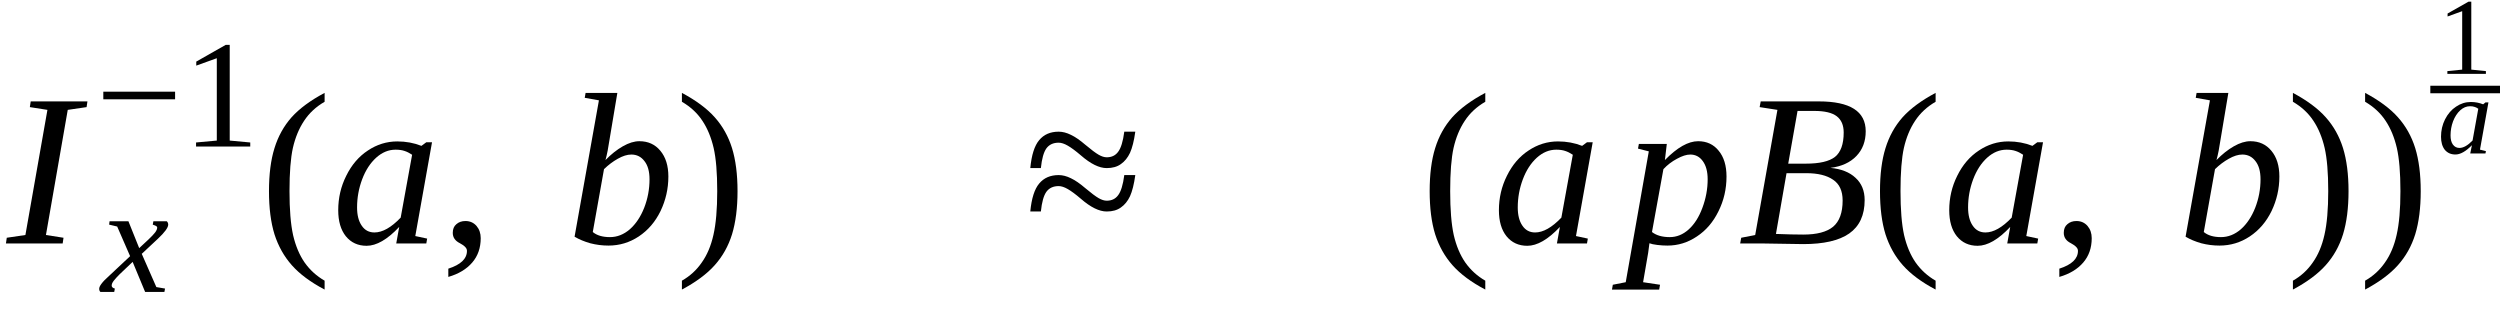
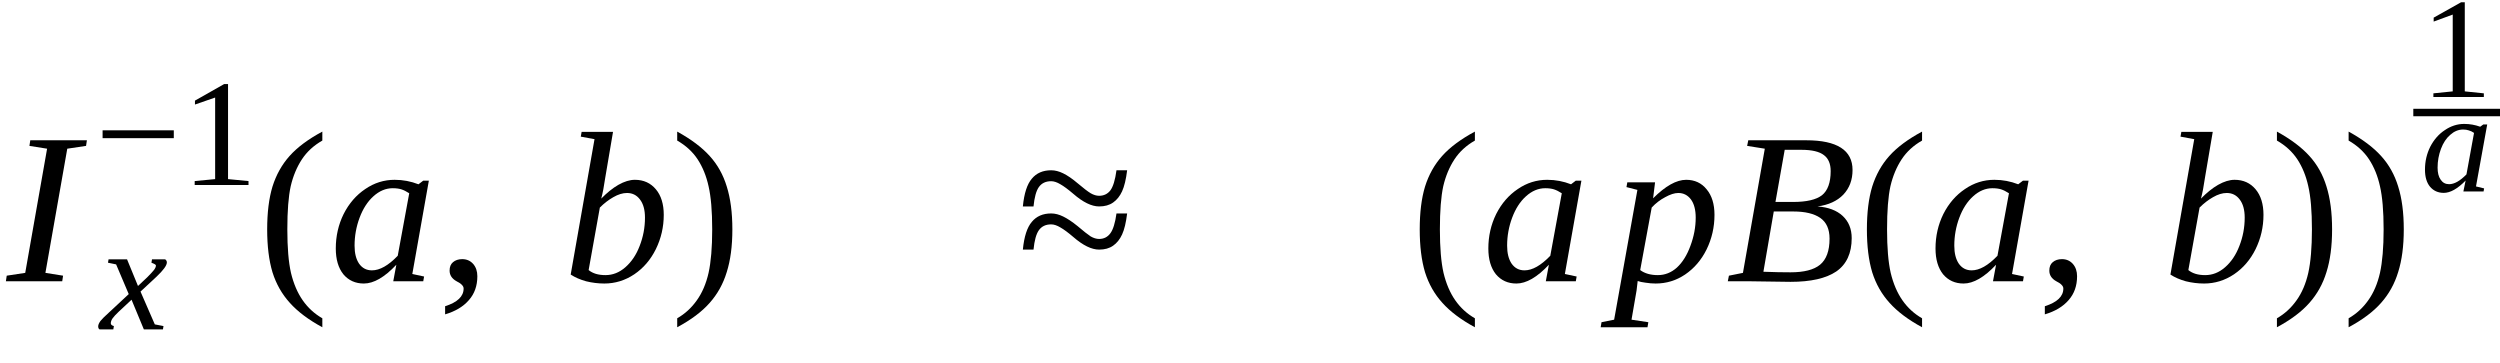
- <svg xmlns="http://www.w3.org/2000/svg" height="23.998pt" width="184.503pt" viewBox="0 -17.968 184.503 23.998">
-   <text font-size="16" text-anchor="middle" y="0" x="3.164" font-family="Times New Roman" font-style="italic" fill="black">I</text>
-   <g transform="translate(7.0625, 3.578125)">
-     <text font-size="11.36" text-anchor="middle" y="0" x="2.92" font-family="Times New Roman" font-style="italic" fill="black">x</text>
+ <svg xmlns="http://www.w3.org/2000/svg" height="20.202pt" width="139.353pt" viewBox="0 -15.679 139.353 20.202">
+   <text font-size="12" text-anchor="middle" y="0" x="2.373" font-family="Times New Roman" font-style="italic" fill="black">I</text>
+   <g transform="translate(5.296875, 2.683594)">
+     <text font-size="8.52" text-anchor="middle" y="0" x="2.174" font-family="Times New Roman" font-style="italic" fill="black">x</text>
  </g>
-   <g transform="translate(7.0625, -7.15625)">
-     <g transform="translate(0, -3.771875)">
-       <text font-size="11.36" text-anchor="middle" y="3.772" x="3.203" font-family="Times New Roman" fill="black">−</text>
+   <g transform="translate(5.296875, -5.367188)">
+     <g transform="translate(0, -2.828906)">
+       <text font-size="8.52" text-anchor="middle" y="2.829" x="2.402" font-family="Times New Roman" fill="black">−</text>
    </g>
-     <g transform="translate(6.406641, 0)">
-       <text font-size="11.36" text-anchor="middle" y="0" x="2.84" font-family="Times New Roman" fill="black">1</text>
+     <g transform="translate(4.80498, 0)">
+       <text font-size="8.52" text-anchor="middle" y="0" x="2.13" font-family="Times New Roman" fill="black">1</text>
    </g>
  </g>
-   <g transform="translate(19.14914, 0)">
-     <g transform="translate(0, -5.3125)">
-       <text font-size="16.017" transform="scale(0.998927, 1)" text-anchor="middle" y="5.309" x="2.667" font-family="Times New Roman" fill="black">(</text>
+   <g transform="translate(14.36186, 0)">
+     <g transform="translate(0, -3.984375)">
+       <text font-size="12.013" transform="scale(0.998927, 1)" text-anchor="middle" y="3.982" x="2" font-family="Times New Roman" fill="black">(</text>
    </g>
-     <g transform="translate(5.328125, 0)">
-       <text font-size="16" text-anchor="middle" y="0" x="4" font-family="Times New Roman" font-style="italic" fill="black">a</text>
-       <g transform="translate(8, -5.3125)">
-         <text font-size="16" text-anchor="middle" y="5.312" x="2" font-family="Times New Roman" fill="black">,</text>
+     <g transform="translate(3.996094, 0)">
+       <text font-size="12" text-anchor="middle" y="0" x="3" font-family="Times New Roman" font-style="italic" fill="black">a</text>
+       <g transform="translate(6, -3.984375)">
+         <text font-size="12" text-anchor="middle" y="3.984" x="1.5" font-family="Times New Roman" fill="black">,</text>
      </g>
-       <g transform="translate(17.33333, 0)">
-         <text font-size="16" text-anchor="middle" y="0" x="4" font-family="Times New Roman" font-style="italic" fill="black">b</text>
+       <g transform="translate(13, 0)">
+         <text font-size="12" text-anchor="middle" y="0" x="3" font-family="Times New Roman" font-style="italic" fill="black">b</text>
      </g>
    </g>
-     <g transform="translate(30.66145, -5.3125)">
-       <text font-size="16.017" transform="scale(0.998927, 1)" text-anchor="middle" y="5.309" x="2.667" font-family="Times New Roman" fill="black">)</text>
+     <g transform="translate(22.99609, -3.984375)">
+       <text font-size="12.013" transform="scale(0.998927, 1)" text-anchor="middle" y="3.982" x="2" font-family="Times New Roman" fill="black">)</text>
    </g>
  </g>
-   <g transform="translate(55.13872, 0)" />
-   <g transform="translate(75.58317, -5.3125)">
-     <text font-size="16" text-anchor="middle" y="5.312" x="4.391" font-family="Times New Roman" fill="black">≈</text>
+   <g transform="translate(41.35404, 0)" />
+   <g transform="translate(56.68738, -3.984375)">
+     <text font-size="12" text-anchor="middle" y="3.984" x="3.293" font-family="Times New Roman" fill="black">≈</text>
  </g>
-   <g transform="translate(88.80886, 0)" />
-   <g transform="translate(104.8089, 0)">
-     <g transform="translate(0, -5.3125)">
-       <text font-size="16.017" transform="scale(0.998927, 1)" text-anchor="middle" y="5.309" x="2.667" font-family="Times New Roman" fill="black">(</text>
+   <g transform="translate(66.60665, 0)" />
+   <g transform="translate(78.60665, 0)">
+     <g transform="translate(0, -3.984375)">
+       <text font-size="12.013" transform="scale(0.998927, 1)" text-anchor="middle" y="3.982" x="2" font-family="Times New Roman" fill="black">(</text>
    </g>
-     <g transform="translate(5.328125, 0)">
-       <text font-size="16" text-anchor="middle" y="0" x="4" font-family="Times New Roman" font-style="italic" fill="black">a</text>
-       <g transform="translate(8, 0)">
-         <text font-size="16" text-anchor="middle" y="0" x="5.766" font-family="Times New Roman" font-style="italic" fill="black">p</text>
+     <g transform="translate(3.996094, 0)">
+       <text font-size="12" text-anchor="middle" y="0" x="3" font-family="Times New Roman" font-style="italic" fill="black">a</text>
+       <g transform="translate(6, 0)">
+         <text font-size="12" text-anchor="middle" y="0" x="4.324" font-family="Times New Roman" font-style="italic" fill="black">p</text>
      </g>
-       <g transform="translate(17.76562, 0)">
-         <text font-size="16" text-anchor="middle" y="0" x="5.254" font-family="Times New Roman" font-style="italic" fill="black">B</text>
+       <g transform="translate(13.32422, 0)">
+         <text font-size="12" text-anchor="middle" y="0" x="3.94" font-family="Times New Roman" font-style="italic" fill="black">B</text>
      </g>
-       <g transform="translate(27.90625, 0)">
-         <g transform="translate(0, -5.3125)">
-           <text font-size="16.017" transform="scale(0.998927, 1)" text-anchor="middle" y="5.309" x="2.667" font-family="Times New Roman" fill="black">(</text>
+       <g transform="translate(20.92969, 0)">
+         <g transform="translate(0, -3.984375)">
+           <text font-size="12.013" transform="scale(0.998927, 1)" text-anchor="middle" y="3.982" x="2" font-family="Times New Roman" fill="black">(</text>
        </g>
-         <g transform="translate(5.328125, 0)">
-           <text font-size="16" text-anchor="middle" y="0" x="4" font-family="Times New Roman" font-style="italic" fill="black">a</text>
-           <g transform="translate(8, -5.3125)">
-             <text font-size="16" text-anchor="middle" y="5.312" x="2" font-family="Times New Roman" fill="black">,</text>
+         <g transform="translate(3.996094, 0)">
+           <text font-size="12" text-anchor="middle" y="0" x="3" font-family="Times New Roman" font-style="italic" fill="black">a</text>
+           <g transform="translate(6, -3.984375)">
+             <text font-size="12" text-anchor="middle" y="3.984" x="1.5" font-family="Times New Roman" fill="black">,</text>
          </g>
-           <g transform="translate(17.33333, 0)">
-             <text font-size="16" text-anchor="middle" y="0" x="4" font-family="Times New Roman" font-style="italic" fill="black">b</text>
+           <g transform="translate(13, 0)">
+             <text font-size="12" text-anchor="middle" y="0" x="3" font-family="Times New Roman" font-style="italic" fill="black">b</text>
          </g>
        </g>
-         <g transform="translate(30.66145, -5.3125)">
-           <text font-size="16.017" transform="scale(0.998927, 1)" text-anchor="middle" y="5.309" x="2.667" font-family="Times New Roman" fill="black">)</text>
+         <g transform="translate(22.99609, -3.984375)">
+           <text font-size="12.013" transform="scale(0.998927, 1)" text-anchor="middle" y="3.982" x="2" font-family="Times New Roman" fill="black">)</text>
        </g>
      </g>
    </g>
-     <g transform="translate(69.22395, -5.3125)">
-       <text font-size="16.017" transform="scale(0.998927, 1)" text-anchor="middle" y="5.309" x="2.667" font-family="Times New Roman" fill="black">)</text>
+     <g transform="translate(51.91797, -3.984375)">
+       <text font-size="12.013" transform="scale(0.998927, 1)" text-anchor="middle" y="3.982" x="2" font-family="Times New Roman" fill="black">)</text>
    </g>
-     <g transform="translate(74.55208, -11.36273)">
-       <g transform="translate(0.554688, -1.154615)">
-         <text font-size="8.066" text-anchor="middle" y="0" x="2.016" font-family="Times New Roman" fill="black">1</text>
+     <g transform="translate(55.91406, -9.406958)">
+       <g transform="translate(0.416016, -0.865962)">
+         <text font-size="8" text-anchor="middle" y="0" x="2" font-family="Times New Roman" fill="black">1</text>
      </g>
-       <g transform="translate(0.554688, 4.71876)">
-         <text font-size="8.066" text-anchor="middle" y="0" x="2.016" font-family="Times New Roman" font-style="italic" fill="black">a</text>
+       <g transform="translate(0.416016, 4.401118)">
+         <text font-size="8" text-anchor="middle" y="0" x="2" font-family="Times New Roman" font-style="italic" fill="black">a</text>
      </g>
-       <line y2="0" stroke-width="0.555" x2="5.142" stroke="black" stroke-linecap="butt" stroke-dasharray="none" y1="0" x1="0" fill="none" />
+       <line y2="0" stroke-width="0.416" x2="4.832" stroke="black" stroke-linecap="butt" stroke-dasharray="none" y1="0" x1="0" fill="none" />
    </g>
  </g>
</svg>
